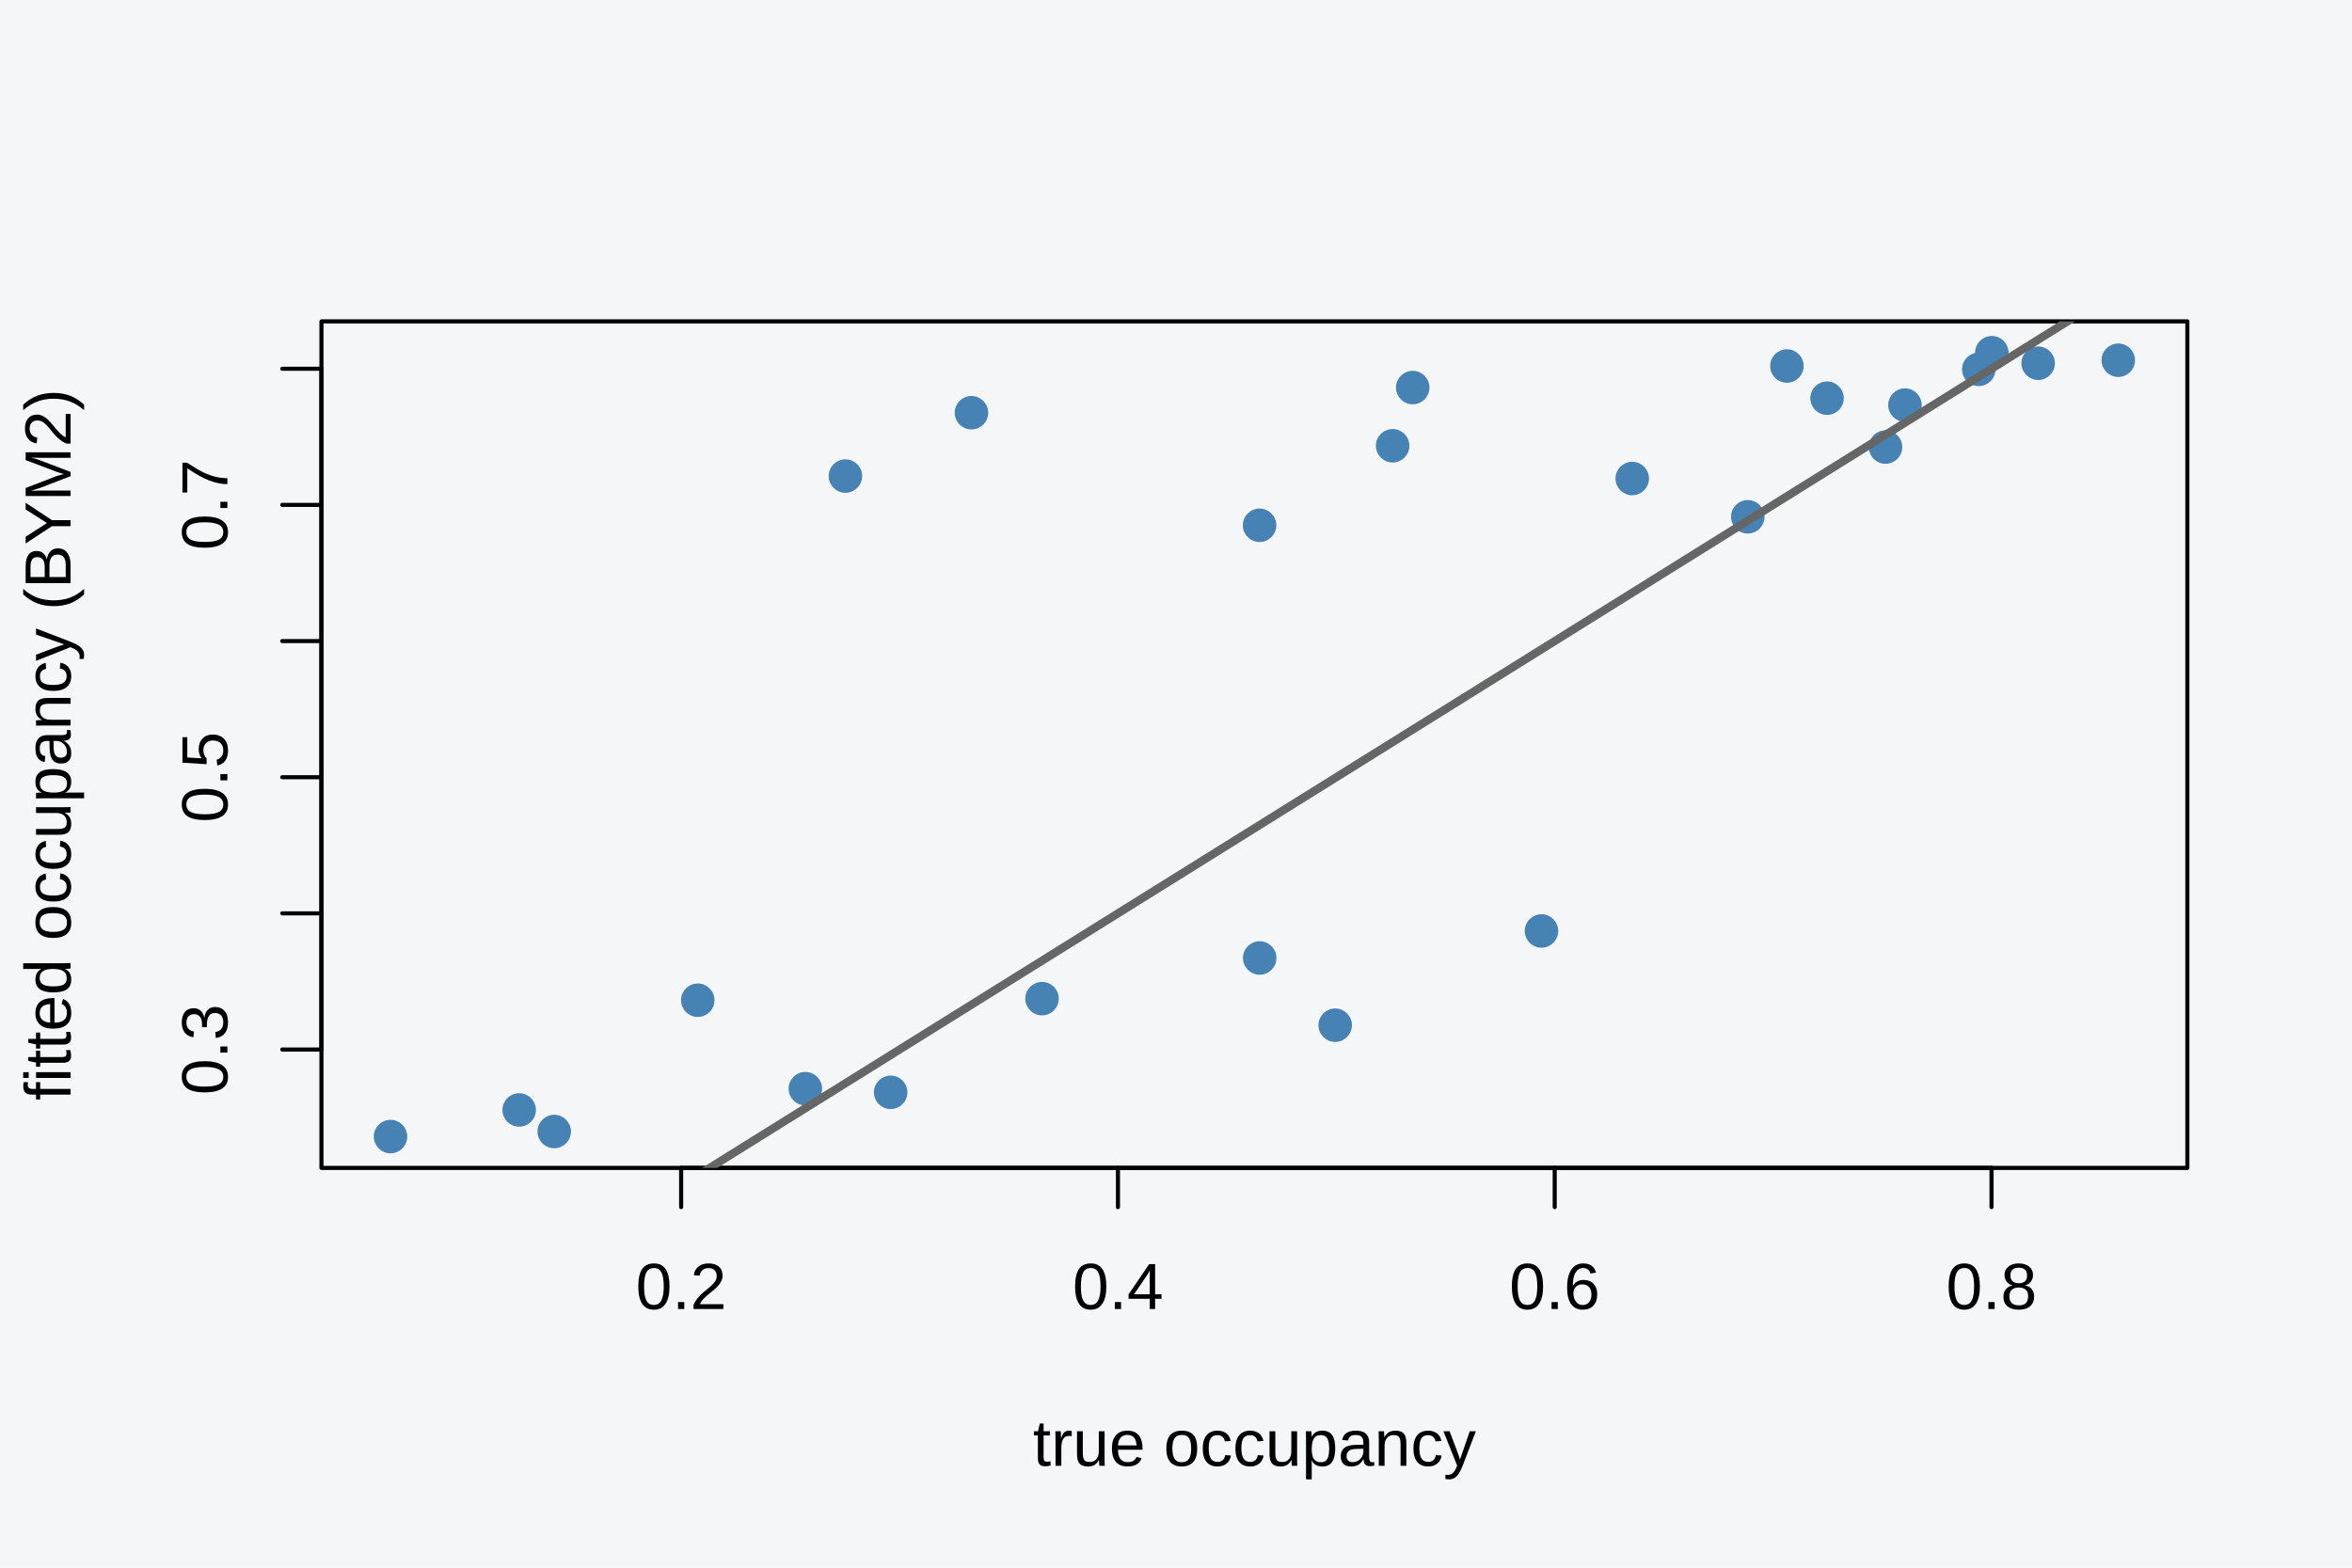
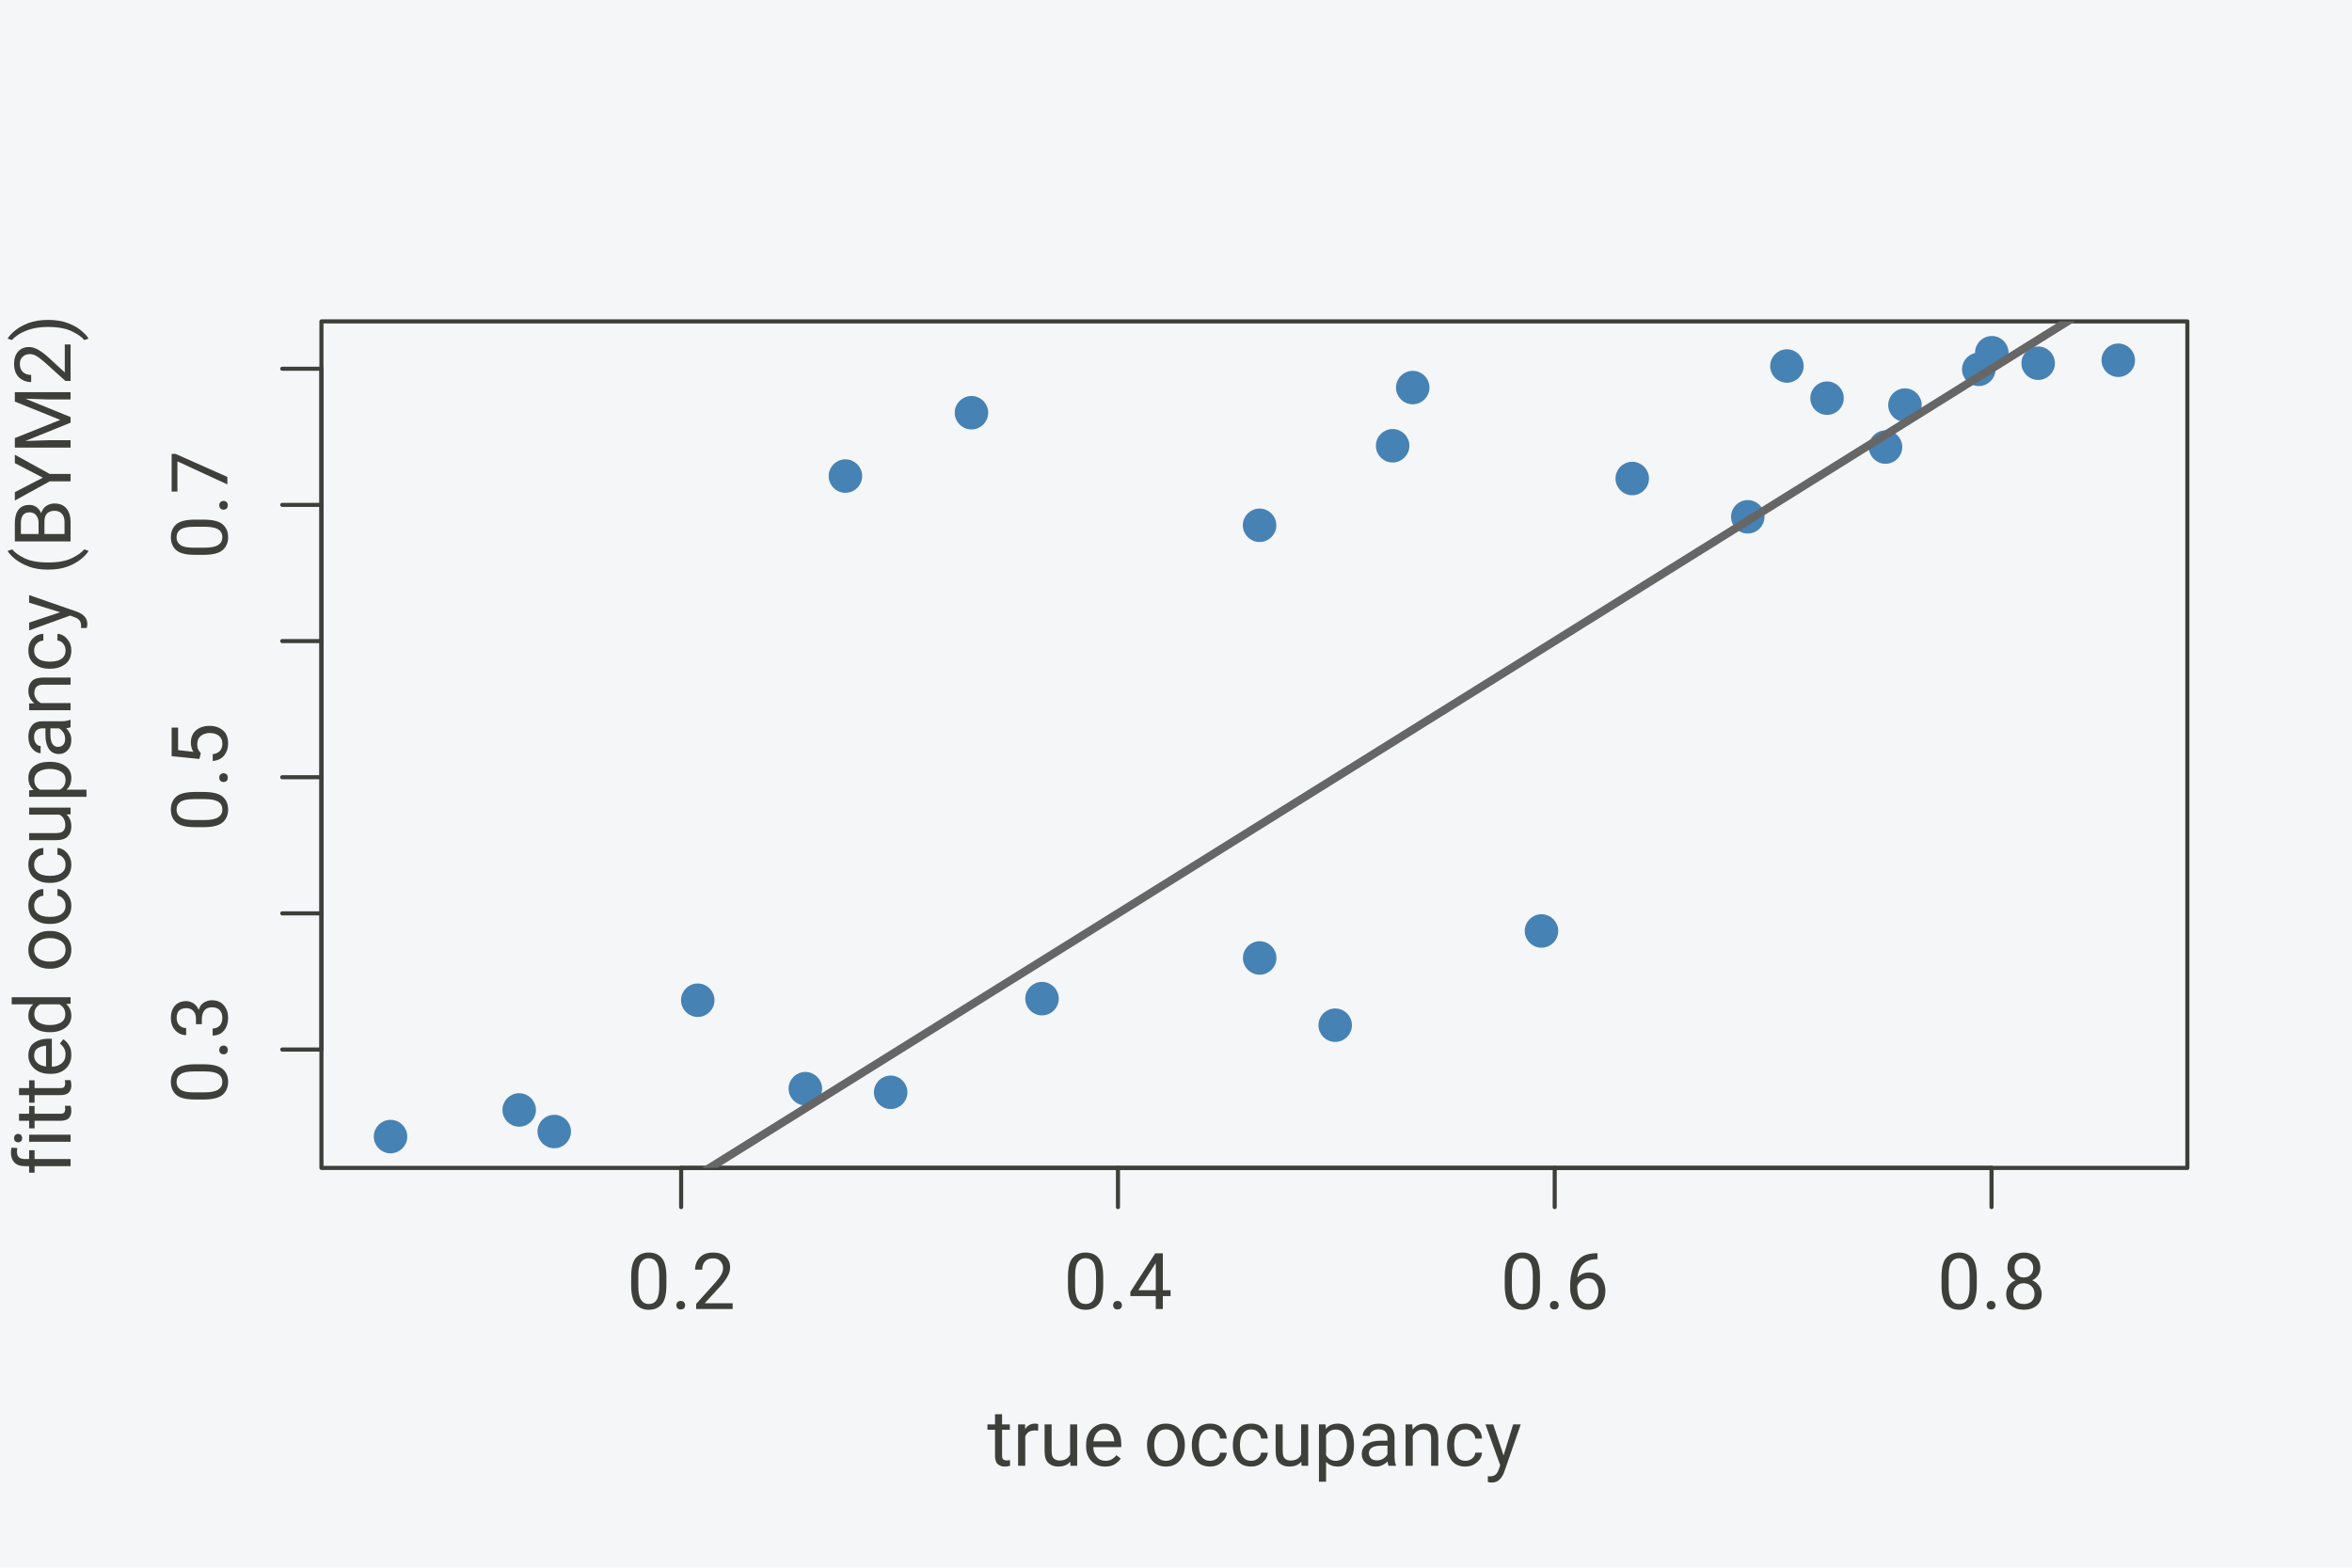
<svg xmlns="http://www.w3.org/2000/svg" width="432.00pt" height="288.00pt" viewBox="0 0 432.00 288.00">
  <g class="svglite">
    <defs>
      <style type="text/css">
-     .svglite line, .svglite polyline, .svglite polygon, .svglite path, .svglite rect, .svglite circle {
+     /* theme-aware-processed */
+     .svglite line, .svglite polyline, .svglite polygon, .svglite path, .svglite circle {
      fill: none;
-       stroke: #000000;
+       stroke: #3E3F3A;
+       stroke-linecap: round;
+       stroke-linejoin: round;
+       stroke-miterlimit: 10.00;
+     }
+     .svglite &gt; g &gt; rect {
+       fill: none;
+       stroke: #3E3F3A;
      stroke-linecap: round;
      stroke-linejoin: round;
      stroke-miterlimit: 10.00;
    }
    .svglite text {
      white-space: pre;
+       fill: #3E3F3A;
    }
    .svglite g.glyphgroup path {
      fill: inherit;
      stroke: none;
    }
  </style>
    </defs>
    <rect width="100%" height="100%" style="stroke: none; fill: #F5F6F8;" />
    <defs>
      <clipPath id="cpMC4wMHw0MzIuMDB8MC4wMHwyODguMDA=">
        <rect x="0.00" y="0.00" width="432.00" height="288.00" />
      </clipPath>
    </defs>
    <g clip-path="url(#cpMC4wMHw0MzIuMDB8MC4wMHwyODguMDA=)">
</g>
    <defs>
      <clipPath id="cpNTkuMDR8NDAxLjc2fDU5LjA0fDIxNC41Ng==">
        <rect x="59.04" y="59.04" width="342.72" height="155.52" />
      </clipPath>
    </defs>
    <g clip-path="url(#cpNTkuMDR8NDAxLjc2fDU5LjA0fDIxNC41Ng==)">
      <circle cx="71.73" cy="208.80" r="2.70" style="stroke-width: 0.75; stroke: #4682B4; fill: #4682B4;" />
      <circle cx="101.80" cy="207.87" r="2.70" style="stroke-width: 0.75; stroke: #4682B4; fill: #4682B4;" />
      <circle cx="147.92" cy="200.00" r="2.70" style="stroke-width: 0.75; stroke: #4682B4; fill: #4682B4;" />
      <circle cx="191.39" cy="183.46" r="2.70" style="stroke-width: 0.75; stroke: #4682B4; fill: #4682B4;" />
      <circle cx="231.35" cy="96.50" r="2.70" style="stroke-width: 0.75; stroke: #4682B4; fill: #4682B4;" />
      <circle cx="95.36" cy="203.91" r="2.70" style="stroke-width: 0.75; stroke: #4682B4; fill: #4682B4;" />
      <circle cx="163.59" cy="200.67" r="2.70" style="stroke-width: 0.75; stroke: #4682B4; fill: #4682B4;" />
      <circle cx="245.24" cy="188.34" r="2.70" style="stroke-width: 0.75; stroke: #4682B4; fill: #4682B4;" />
      <circle cx="283.13" cy="171.03" r="2.70" style="stroke-width: 0.75; stroke: #4682B4; fill: #4682B4;" />
      <circle cx="299.80" cy="87.91" r="2.70" style="stroke-width: 0.75; stroke: #4682B4; fill: #4682B4;" />
      <circle cx="128.16" cy="183.75" r="2.70" style="stroke-width: 0.75; stroke: #4682B4; fill: #4682B4;" />
      <circle cx="231.37" cy="175.99" r="2.70" style="stroke-width: 0.75; stroke: #4682B4; fill: #4682B4;" />
      <circle cx="321.02" cy="94.94" r="2.70" style="stroke-width: 0.75; stroke: #4682B4; fill: #4682B4;" />
      <circle cx="346.32" cy="82.13" r="2.70" style="stroke-width: 0.75; stroke: #4682B4; fill: #4682B4;" />
      <circle cx="349.89" cy="74.42" r="2.70" style="stroke-width: 0.75; stroke: #4682B4; fill: #4682B4;" />
      <circle cx="155.28" cy="87.46" r="2.70" style="stroke-width: 0.75; stroke: #4682B4; fill: #4682B4;" />
      <circle cx="255.79" cy="81.89" r="2.70" style="stroke-width: 0.75; stroke: #4682B4; fill: #4682B4;" />
      <circle cx="335.58" cy="73.15" r="2.70" style="stroke-width: 0.75; stroke: #4682B4; fill: #4682B4;" />
      <circle cx="363.45" cy="67.85" r="2.70" style="stroke-width: 0.75; stroke: #4682B4; fill: #4682B4;" />
      <circle cx="374.36" cy="66.73" r="2.70" style="stroke-width: 0.75; stroke: #4682B4; fill: #4682B4;" />
      <circle cx="178.43" cy="75.82" r="2.70" style="stroke-width: 0.75; stroke: #4682B4; fill: #4682B4;" />
      <circle cx="259.48" cy="71.20" r="2.70" style="stroke-width: 0.75; stroke: #4682B4; fill: #4682B4;" />
      <circle cx="328.21" cy="67.24" r="2.70" style="stroke-width: 0.75; stroke: #4682B4; fill: #4682B4;" />
      <circle cx="365.84" cy="64.80" r="2.70" style="stroke-width: 0.75; stroke: #4682B4; fill: #4682B4;" />
      <circle cx="389.07" cy="66.18" r="2.70" style="stroke-width: 0.75; stroke: #4682B4; fill: #4682B4;" />
    </g>
    <g clip-path="url(#cpMC4wMHw0MzIuMDB8MC4wMHwyODguMDA=)">
      <line x1="125.11" y1="214.56" x2="365.79" y2="214.56" style="stroke-width: 0.75;" />
      <line x1="125.11" y1="214.56" x2="125.11" y2="221.76" style="stroke-width: 0.75;" />
      <line x1="205.34" y1="214.56" x2="205.34" y2="221.76" style="stroke-width: 0.75;" />
      <line x1="285.56" y1="214.56" x2="285.56" y2="221.76" style="stroke-width: 0.75;" />
      <line x1="365.79" y1="214.56" x2="365.79" y2="221.76" style="stroke-width: 0.75;" />
-       <text x="125.11" y="240.48" text-anchor="middle" style="font-size: 12.00px; font-family: &quot;Arial&quot;;" textLength="16.67px" lengthAdjust="spacingAndGlyphs">0.2</text>
-       <text x="205.34" y="240.48" text-anchor="middle" style="font-size: 12.00px; font-family: &quot;Arial&quot;;" textLength="16.67px" lengthAdjust="spacingAndGlyphs">0.4</text>
-       <text x="285.56" y="240.48" text-anchor="middle" style="font-size: 12.00px; font-family: &quot;Arial&quot;;" textLength="16.67px" lengthAdjust="spacingAndGlyphs">0.6</text>
-       <text x="365.79" y="240.48" text-anchor="middle" style="font-size: 12.00px; font-family: &quot;Arial&quot;;" textLength="16.67px" lengthAdjust="spacingAndGlyphs">0.8</text>
+       <text x="125.11" y="240.48" text-anchor="middle" style="font-size: 1.2em; font-family: &quot;Roboto&quot;, -apple-system, BlinkMacSystemFont, &quot;Segoe UI&quot;, system-ui, sans-serif;">0.2</text>
+       <text x="205.34" y="240.48" text-anchor="middle" style="font-size: 1.2em; font-family: &quot;Roboto&quot;, -apple-system, BlinkMacSystemFont, &quot;Segoe UI&quot;, system-ui, sans-serif;">0.4</text>
+       <text x="285.56" y="240.48" text-anchor="middle" style="font-size: 1.2em; font-family: &quot;Roboto&quot;, -apple-system, BlinkMacSystemFont, &quot;Segoe UI&quot;, system-ui, sans-serif;">0.6</text>
+       <text x="365.79" y="240.48" text-anchor="middle" style="font-size: 1.2em; font-family: &quot;Roboto&quot;, -apple-system, BlinkMacSystemFont, &quot;Segoe UI&quot;, system-ui, sans-serif;">0.8</text>
      <line x1="59.04" y1="192.81" x2="59.04" y2="67.74" style="stroke-width: 0.75;" />
      <line x1="59.04" y1="192.81" x2="51.84" y2="192.81" style="stroke-width: 0.75;" />
      <line x1="59.04" y1="167.79" x2="51.84" y2="167.79" style="stroke-width: 0.75;" />
      <line x1="59.04" y1="142.78" x2="51.84" y2="142.78" style="stroke-width: 0.75;" />
      <line x1="59.04" y1="117.77" x2="51.84" y2="117.77" style="stroke-width: 0.75;" />
      <line x1="59.04" y1="92.75" x2="51.84" y2="92.75" style="stroke-width: 0.75;" />
      <line x1="59.04" y1="67.74" x2="51.84" y2="67.74" style="stroke-width: 0.75;" />
-       <text transform="translate(41.76,192.81) rotate(-90)" text-anchor="middle" style="font-size: 12.00px; font-family: &quot;Arial&quot;;" textLength="16.67px" lengthAdjust="spacingAndGlyphs">0.3</text>
-       <text transform="translate(41.76,142.78) rotate(-90)" text-anchor="middle" style="font-size: 12.00px; font-family: &quot;Arial&quot;;" textLength="16.67px" lengthAdjust="spacingAndGlyphs">0.5</text>
-       <text transform="translate(41.76,92.75) rotate(-90)" text-anchor="middle" style="font-size: 12.00px; font-family: &quot;Arial&quot;;" textLength="16.67px" lengthAdjust="spacingAndGlyphs">0.7</text>
+       <text transform="translate(41.76,192.81) rotate(-90)" text-anchor="middle" style="font-size: 1.2em; font-family: &quot;Roboto&quot;, -apple-system, BlinkMacSystemFont, &quot;Segoe UI&quot;, system-ui, sans-serif;">0.3</text>
+       <text transform="translate(41.76,142.78) rotate(-90)" text-anchor="middle" style="font-size: 1.2em; font-family: &quot;Roboto&quot;, -apple-system, BlinkMacSystemFont, &quot;Segoe UI&quot;, system-ui, sans-serif;">0.5</text>
+       <text transform="translate(41.76,92.75) rotate(-90)" text-anchor="middle" style="font-size: 1.2em; font-family: &quot;Roboto&quot;, -apple-system, BlinkMacSystemFont, &quot;Segoe UI&quot;, system-ui, sans-serif;">0.7</text>
      <polygon points="59.04,214.56 401.76,214.56 401.76,59.04 59.04,59.04 " style="stroke-width: 0.75;" />
-       <text x="230.40" y="269.28" text-anchor="middle" style="font-size: 12.00px; font-family: &quot;Arial&quot;;" textLength="81.36px" lengthAdjust="spacingAndGlyphs">true occupancy</text>
-       <text transform="translate(12.96,136.80) rotate(-90)" text-anchor="middle" style="font-size: 12.00px; font-family: &quot;Arial&quot;;" textLength="130.69px" lengthAdjust="spacingAndGlyphs">fitted occupancy (BYM2)</text>
+       <text x="230.40" y="269.28" text-anchor="middle" style="font-size: 1.2em; font-family: &quot;Roboto&quot;, -apple-system, BlinkMacSystemFont, &quot;Segoe UI&quot;, system-ui, sans-serif;">true occupancy</text>
+       <text transform="translate(12.96,136.80) rotate(-90)" text-anchor="middle" style="font-size: 1.2em; font-family: &quot;Roboto&quot;, -apple-system, BlinkMacSystemFont, &quot;Segoe UI&quot;, system-ui, sans-serif;">fitted occupancy (BYM2)</text>
    </g>
    <g clip-path="url(#cpNTkuMDR8NDAxLjc2fDU5LjA0fDIxNC41Ng==)">
      <line x1="59.04" y1="259.02" x2="401.76" y2="45.31" style="stroke-width: 1.50; stroke: #666666;" />
    </g>
  </g>
</svg>
